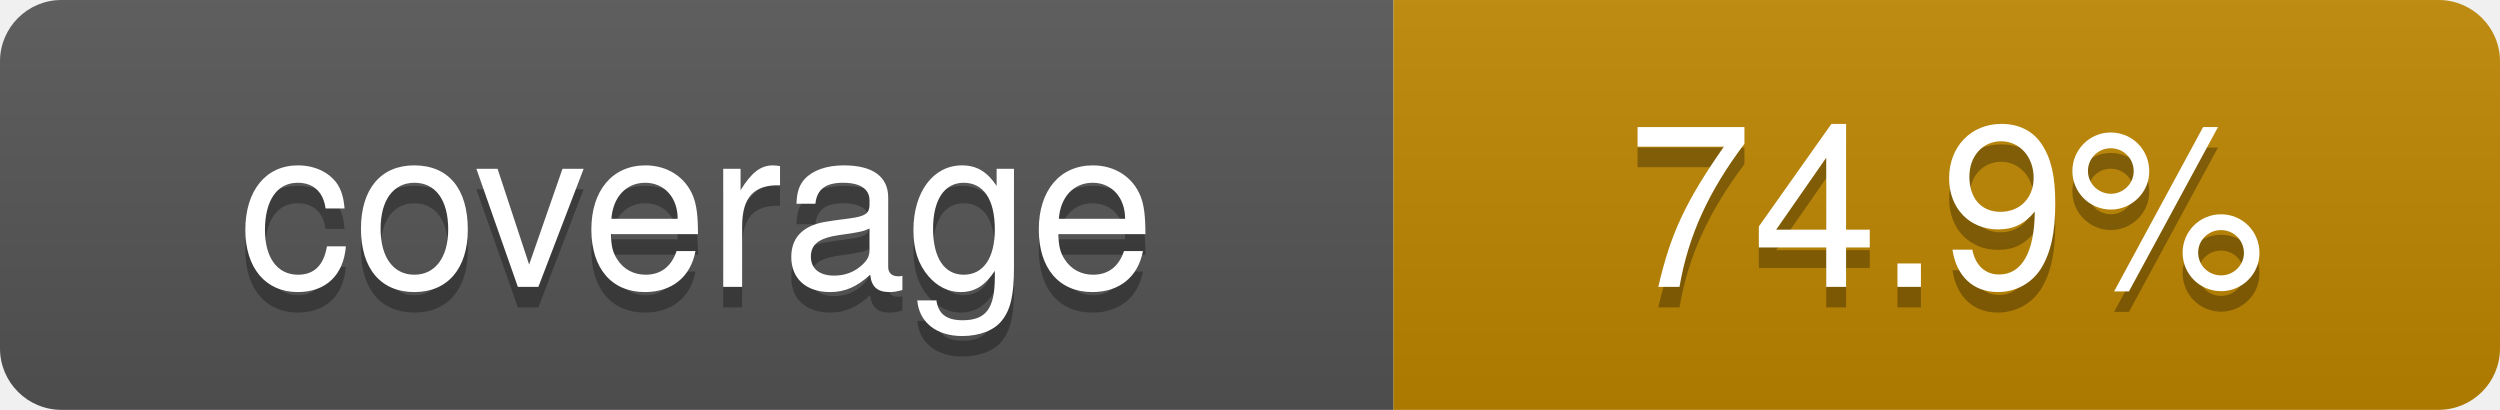
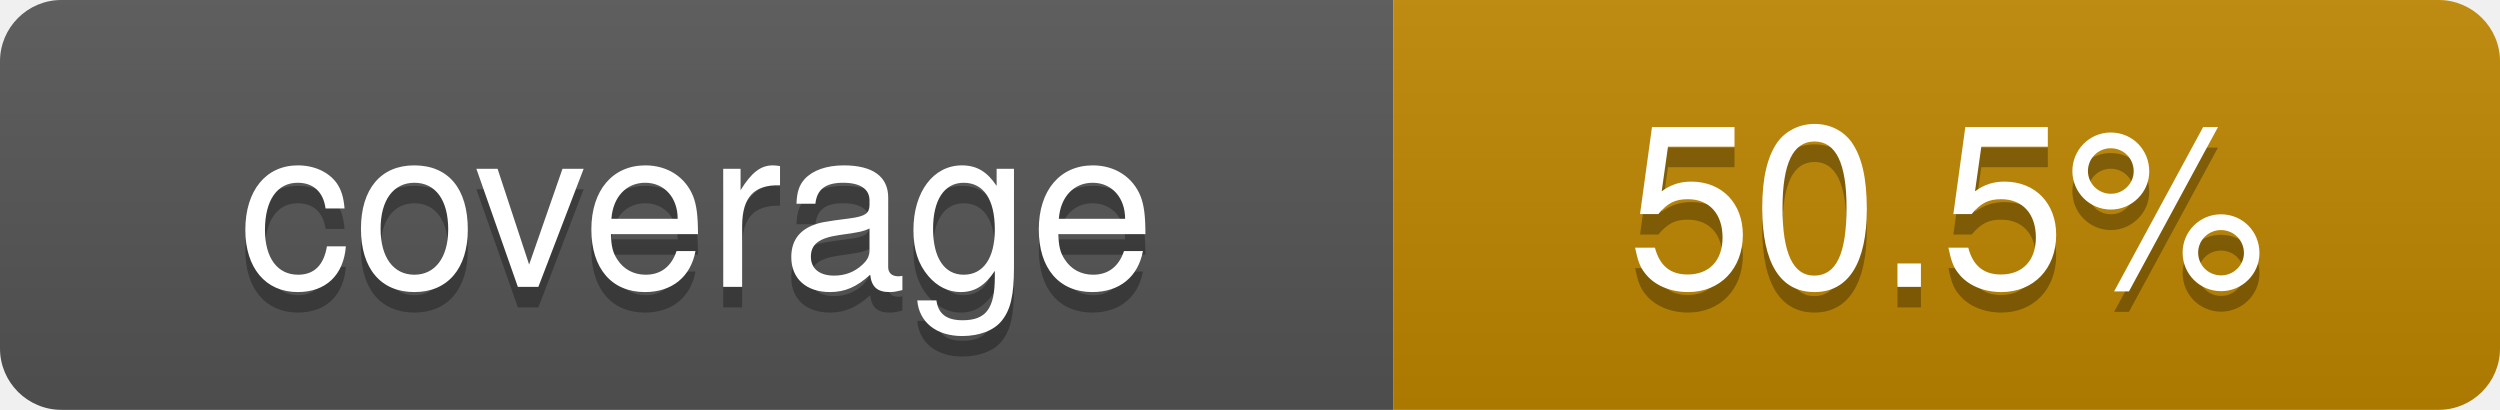
- <svg xmlns="http://www.w3.org/2000/svg" viewBox="0 0 122 20" width="122" height="20" role="img" aria-label="coverage: 74.9%">
+ <svg xmlns="http://www.w3.org/2000/svg" viewBox="0 0 122 20" width="122" height="20" role="img" aria-label="coverage: 50.5%">
  <linearGradient id="covpages-grad" x2="0" y2="100%">
    <stop offset="0" stop-color="#bbb" stop-opacity=".1" />
    <stop offset="1" stop-opacity=".1" />
  </linearGradient>
  <clipPath id="covpages-r">
    <rect width="122" height="20" rx="3" fill="#fff" />
  </clipPath>
  <g clip-path="url(#covpages-r)">
    <rect width="68" height="20" fill="#555" />
    <rect x="68" width="54" height="20" fill="#bf8700" />
    <rect width="122" height="20" fill="url(#covpages-grad)" />
  </g>
  <g fill="#fff" text-anchor="middle" font-family="-apple-system,BlinkMacSystemFont,Segoe UI,Helvetica,Arial,sans-serif" text-rendering="geometricPrecision" font-size="110">
    <text aria-hidden="true" x="340" y="150" fill="#010101" fill-opacity=".3" transform="scale(.1)">coverage</text>
    <text x="340" y="140" transform="scale(.1)" fill="#fff">coverage</text>
-     <text aria-hidden="true" x="950" y="150" fill="#010101" fill-opacity=".3" transform="scale(.1)">74.9%</text>
-     <text x="950" y="140" transform="scale(.1)" fill="#fff">74.9%</text>
+     <text aria-hidden="true" x="950" y="150" fill="#010101" fill-opacity=".3" transform="scale(.1)">50.5%</text>
+     <text x="950" y="140" transform="scale(.1)" fill="#fff">50.5%</text>
  </g>
</svg>
